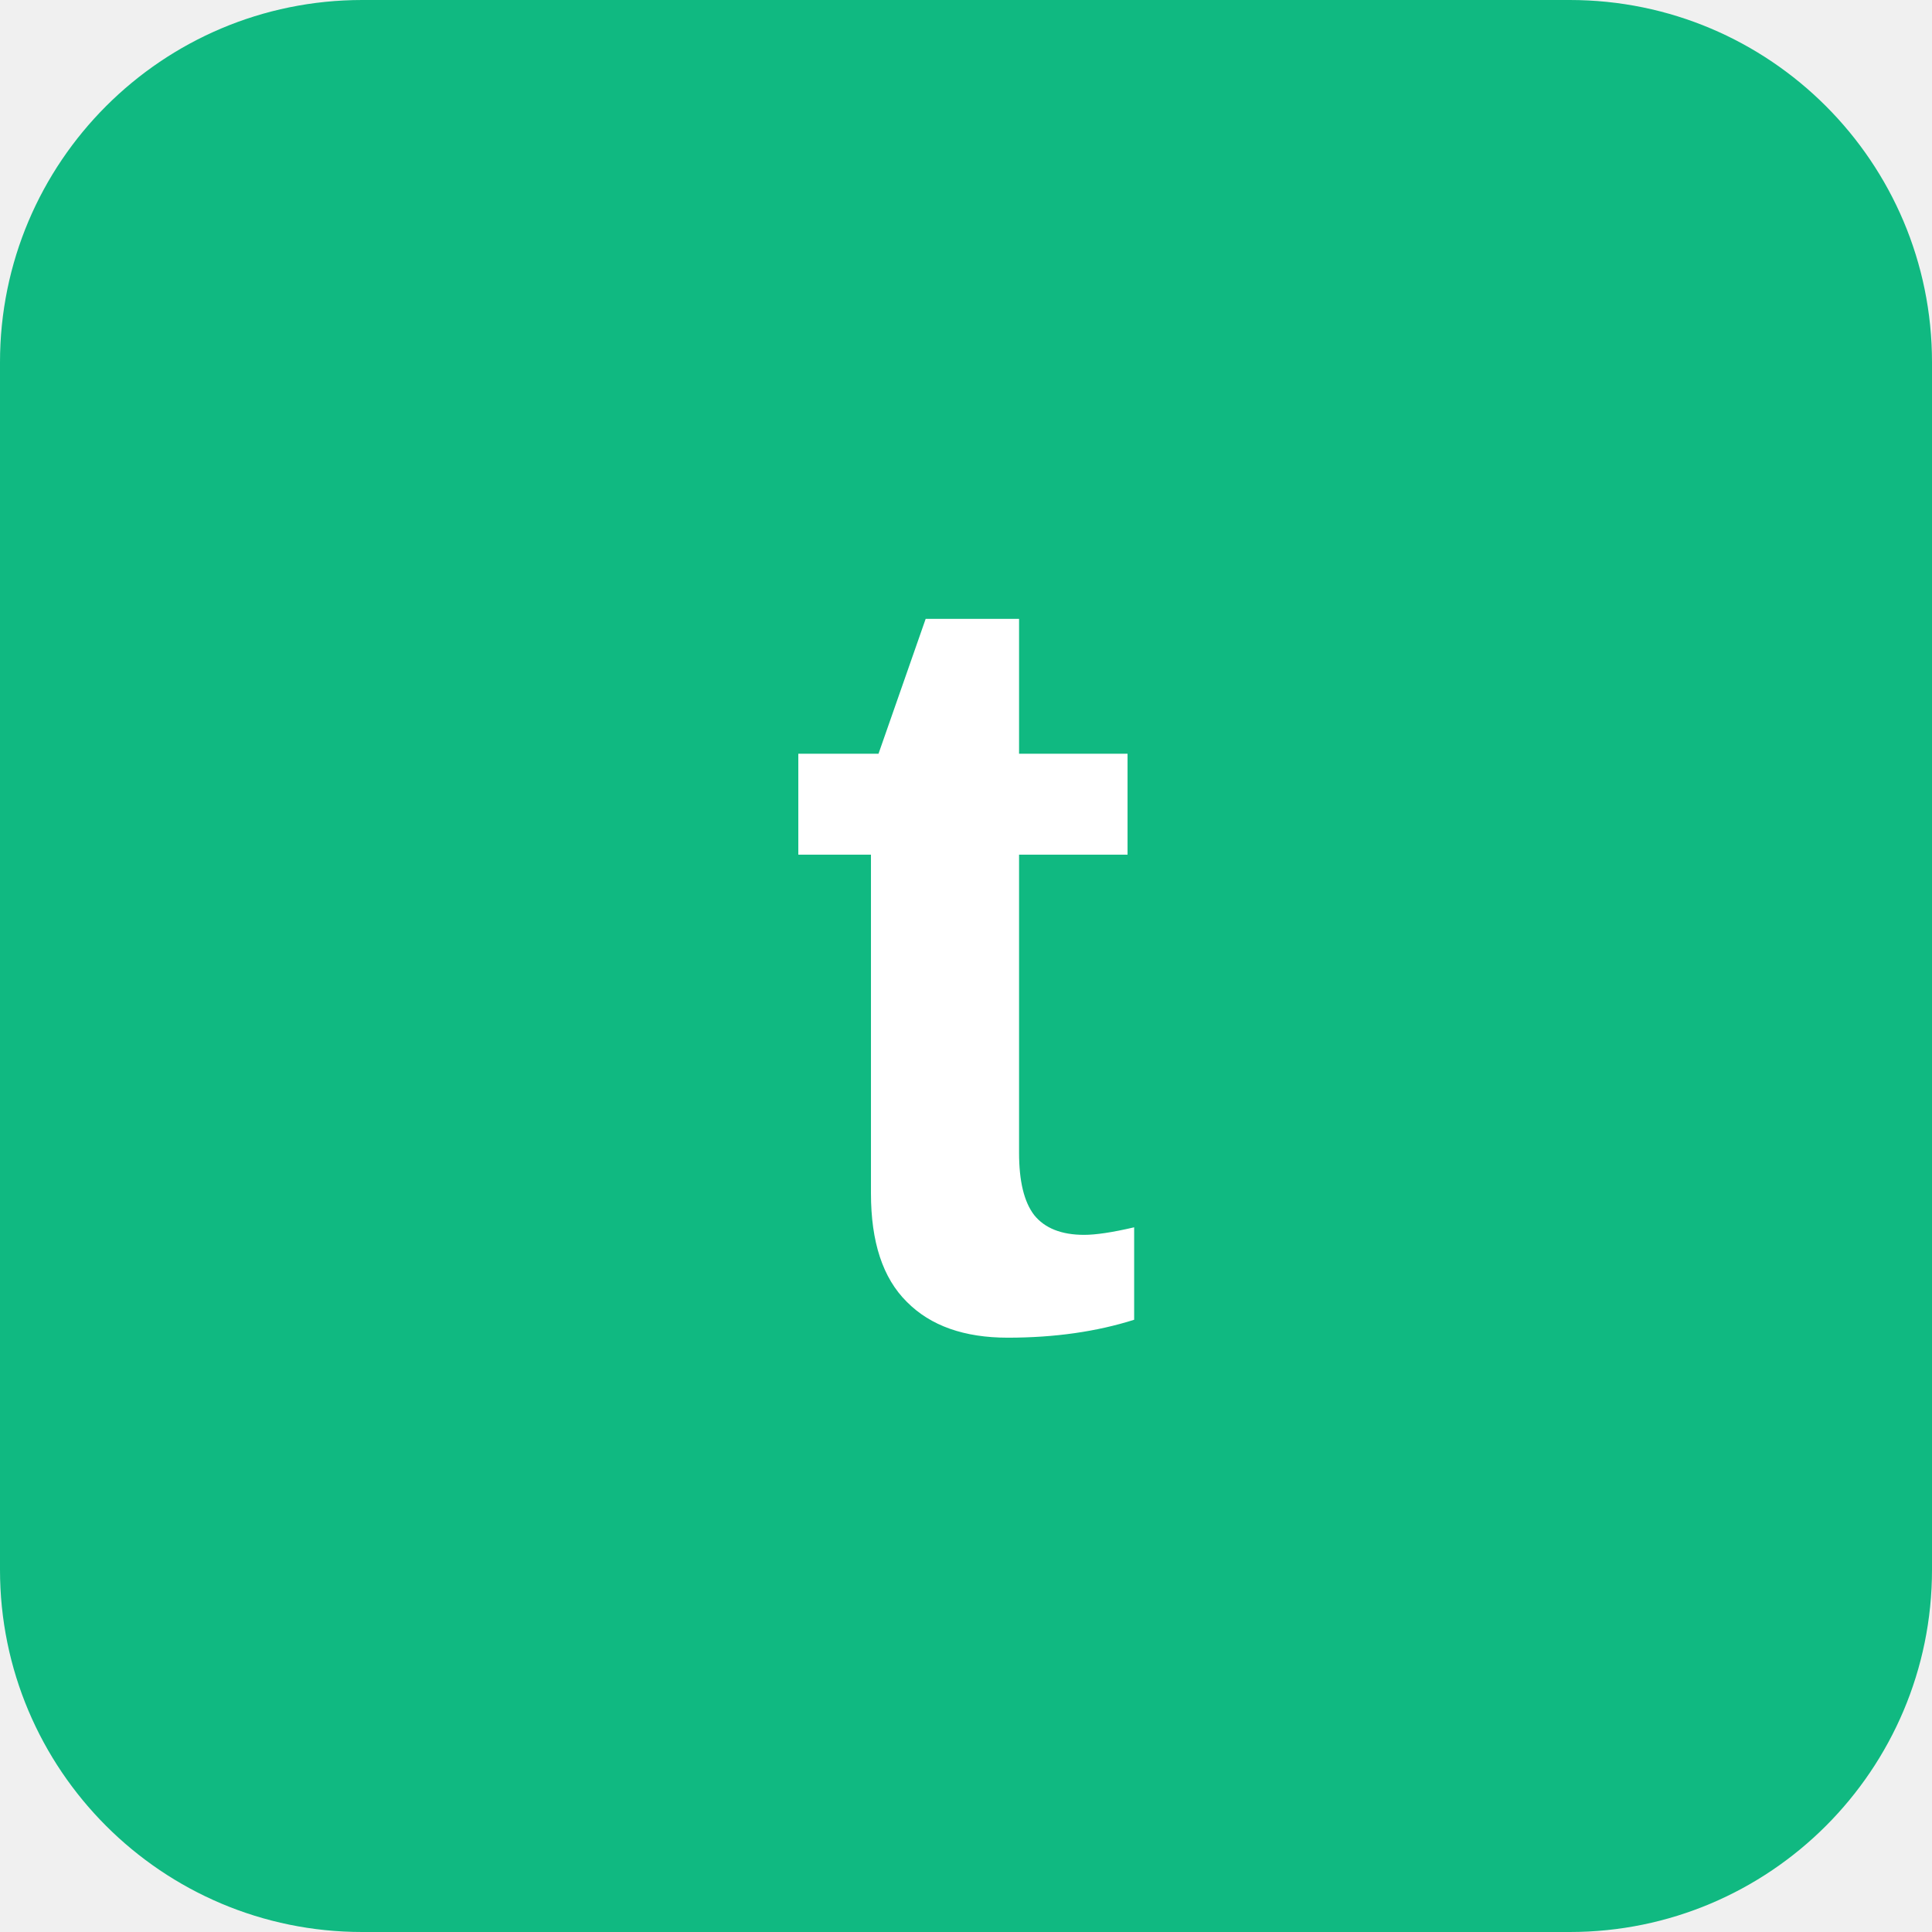
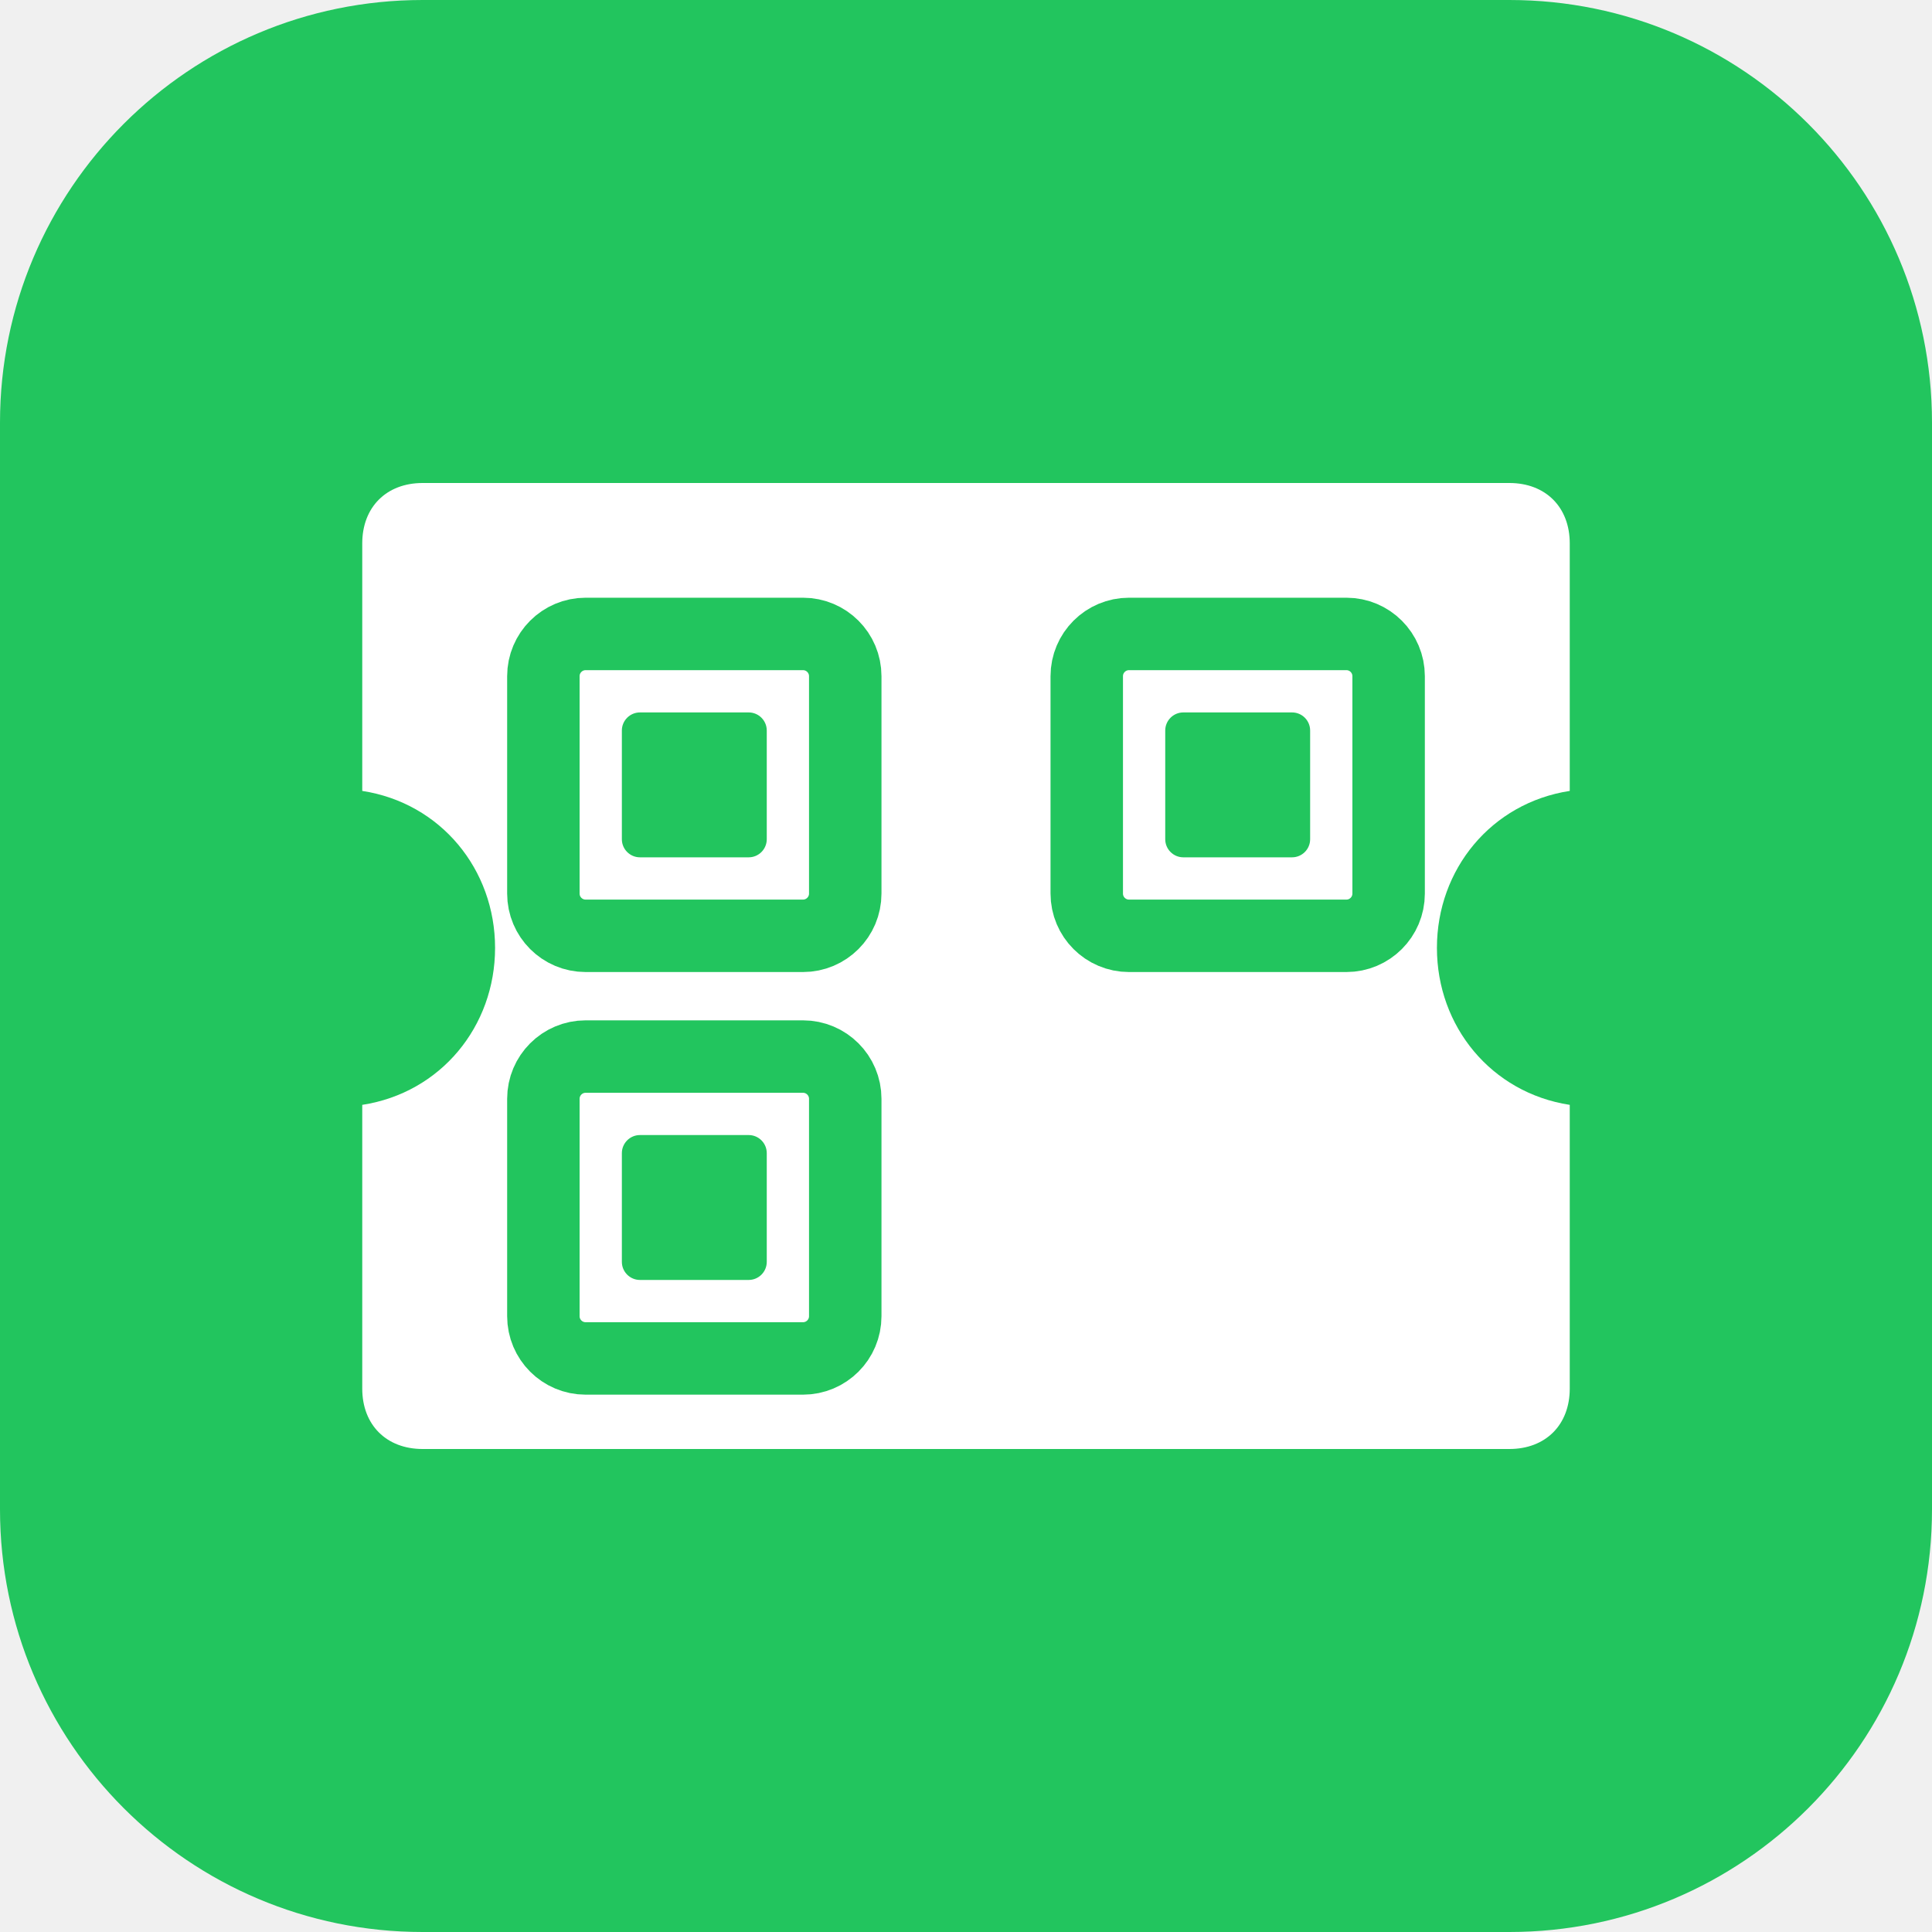
- <svg xmlns="http://www.w3.org/2000/svg" width="32" height="32" viewBox="0 0 32 32" fill="none">
-   <rect width="32" height="32" rx="6" fill="#10B981" />
-   <text x="16" y="22" font-family="Arial, sans-serif" font-size="18" font-weight="bold" fill="white" text-anchor="middle">t</text>
+ <svg xmlns="http://www.w3.org/2000/svg" viewBox="0 0 32 32" role="img" aria-label="Tikiti">
+   <rect width="32" height="32" rx="7" fill="#22C55E" />
+   <path fill="#FFFFFF" d="M7 8h18c.6 0 1 .4 1 1v4.1c-1.3.2-2.2 1.3-2.2 2.6s.9 2.4 2.2 2.6V23c0 .6-.4 1-1 1H7c-.6 0-1-.4-1-1v-4.7c1.3-.2 2.2-1.3 2.2-2.6S7.3 13.3 6 13.1V9c0-.6.4-1 1-1z" />
+   <g fill="none" stroke="#22C55E" stroke-width="1.2">
+     <rect x="9" y="10.5" width="5" height="5" rx="0.7" />
+     <rect x="10.3" y="11.8" width="2.4" height="2.4" rx="0.3" fill="#22C55E" stroke="none" />
+     <rect x="18" y="10.5" width="5" height="5" rx="0.7" />
+     <rect x="19.3" y="11.8" width="2.4" height="2.4" rx="0.3" fill="#22C55E" stroke="none" />
+     <rect x="9" y="17.5" width="5" height="5" rx="0.7" />
+     <rect x="10.3" y="18.8" width="2.4" height="2.4" rx="0.3" fill="#22C55E" stroke="none" />
+   </g>
</svg>
